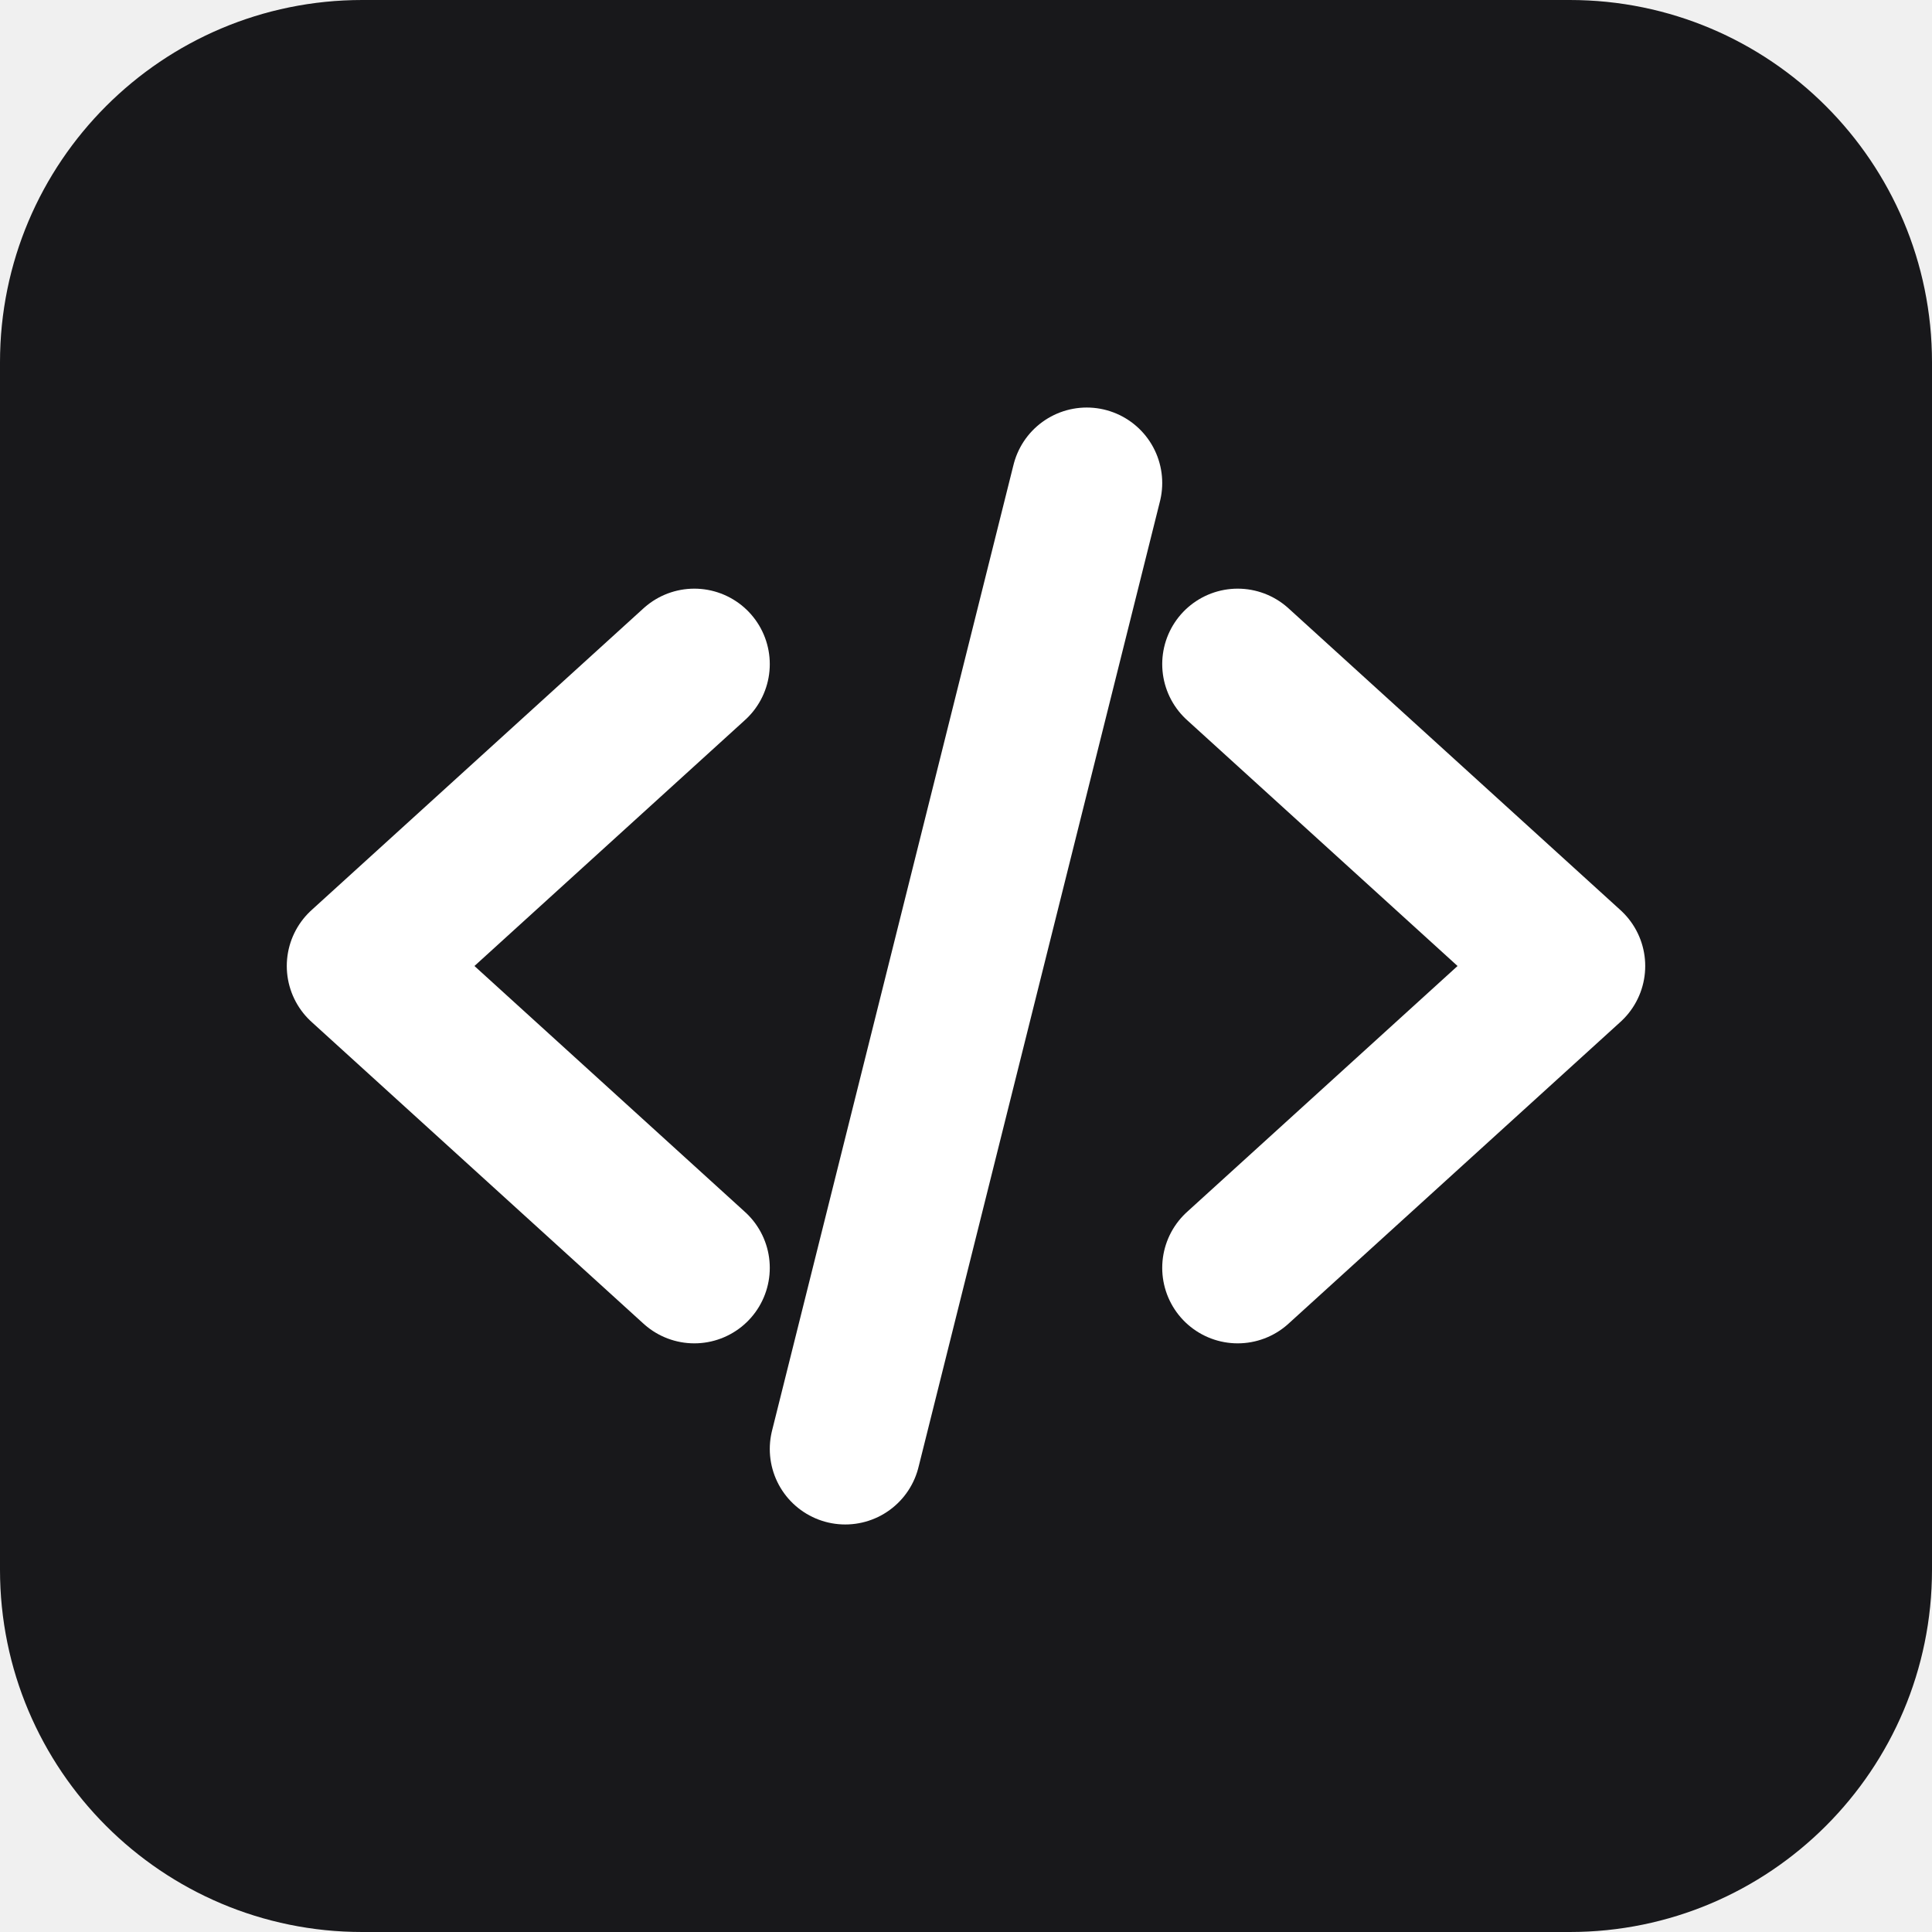
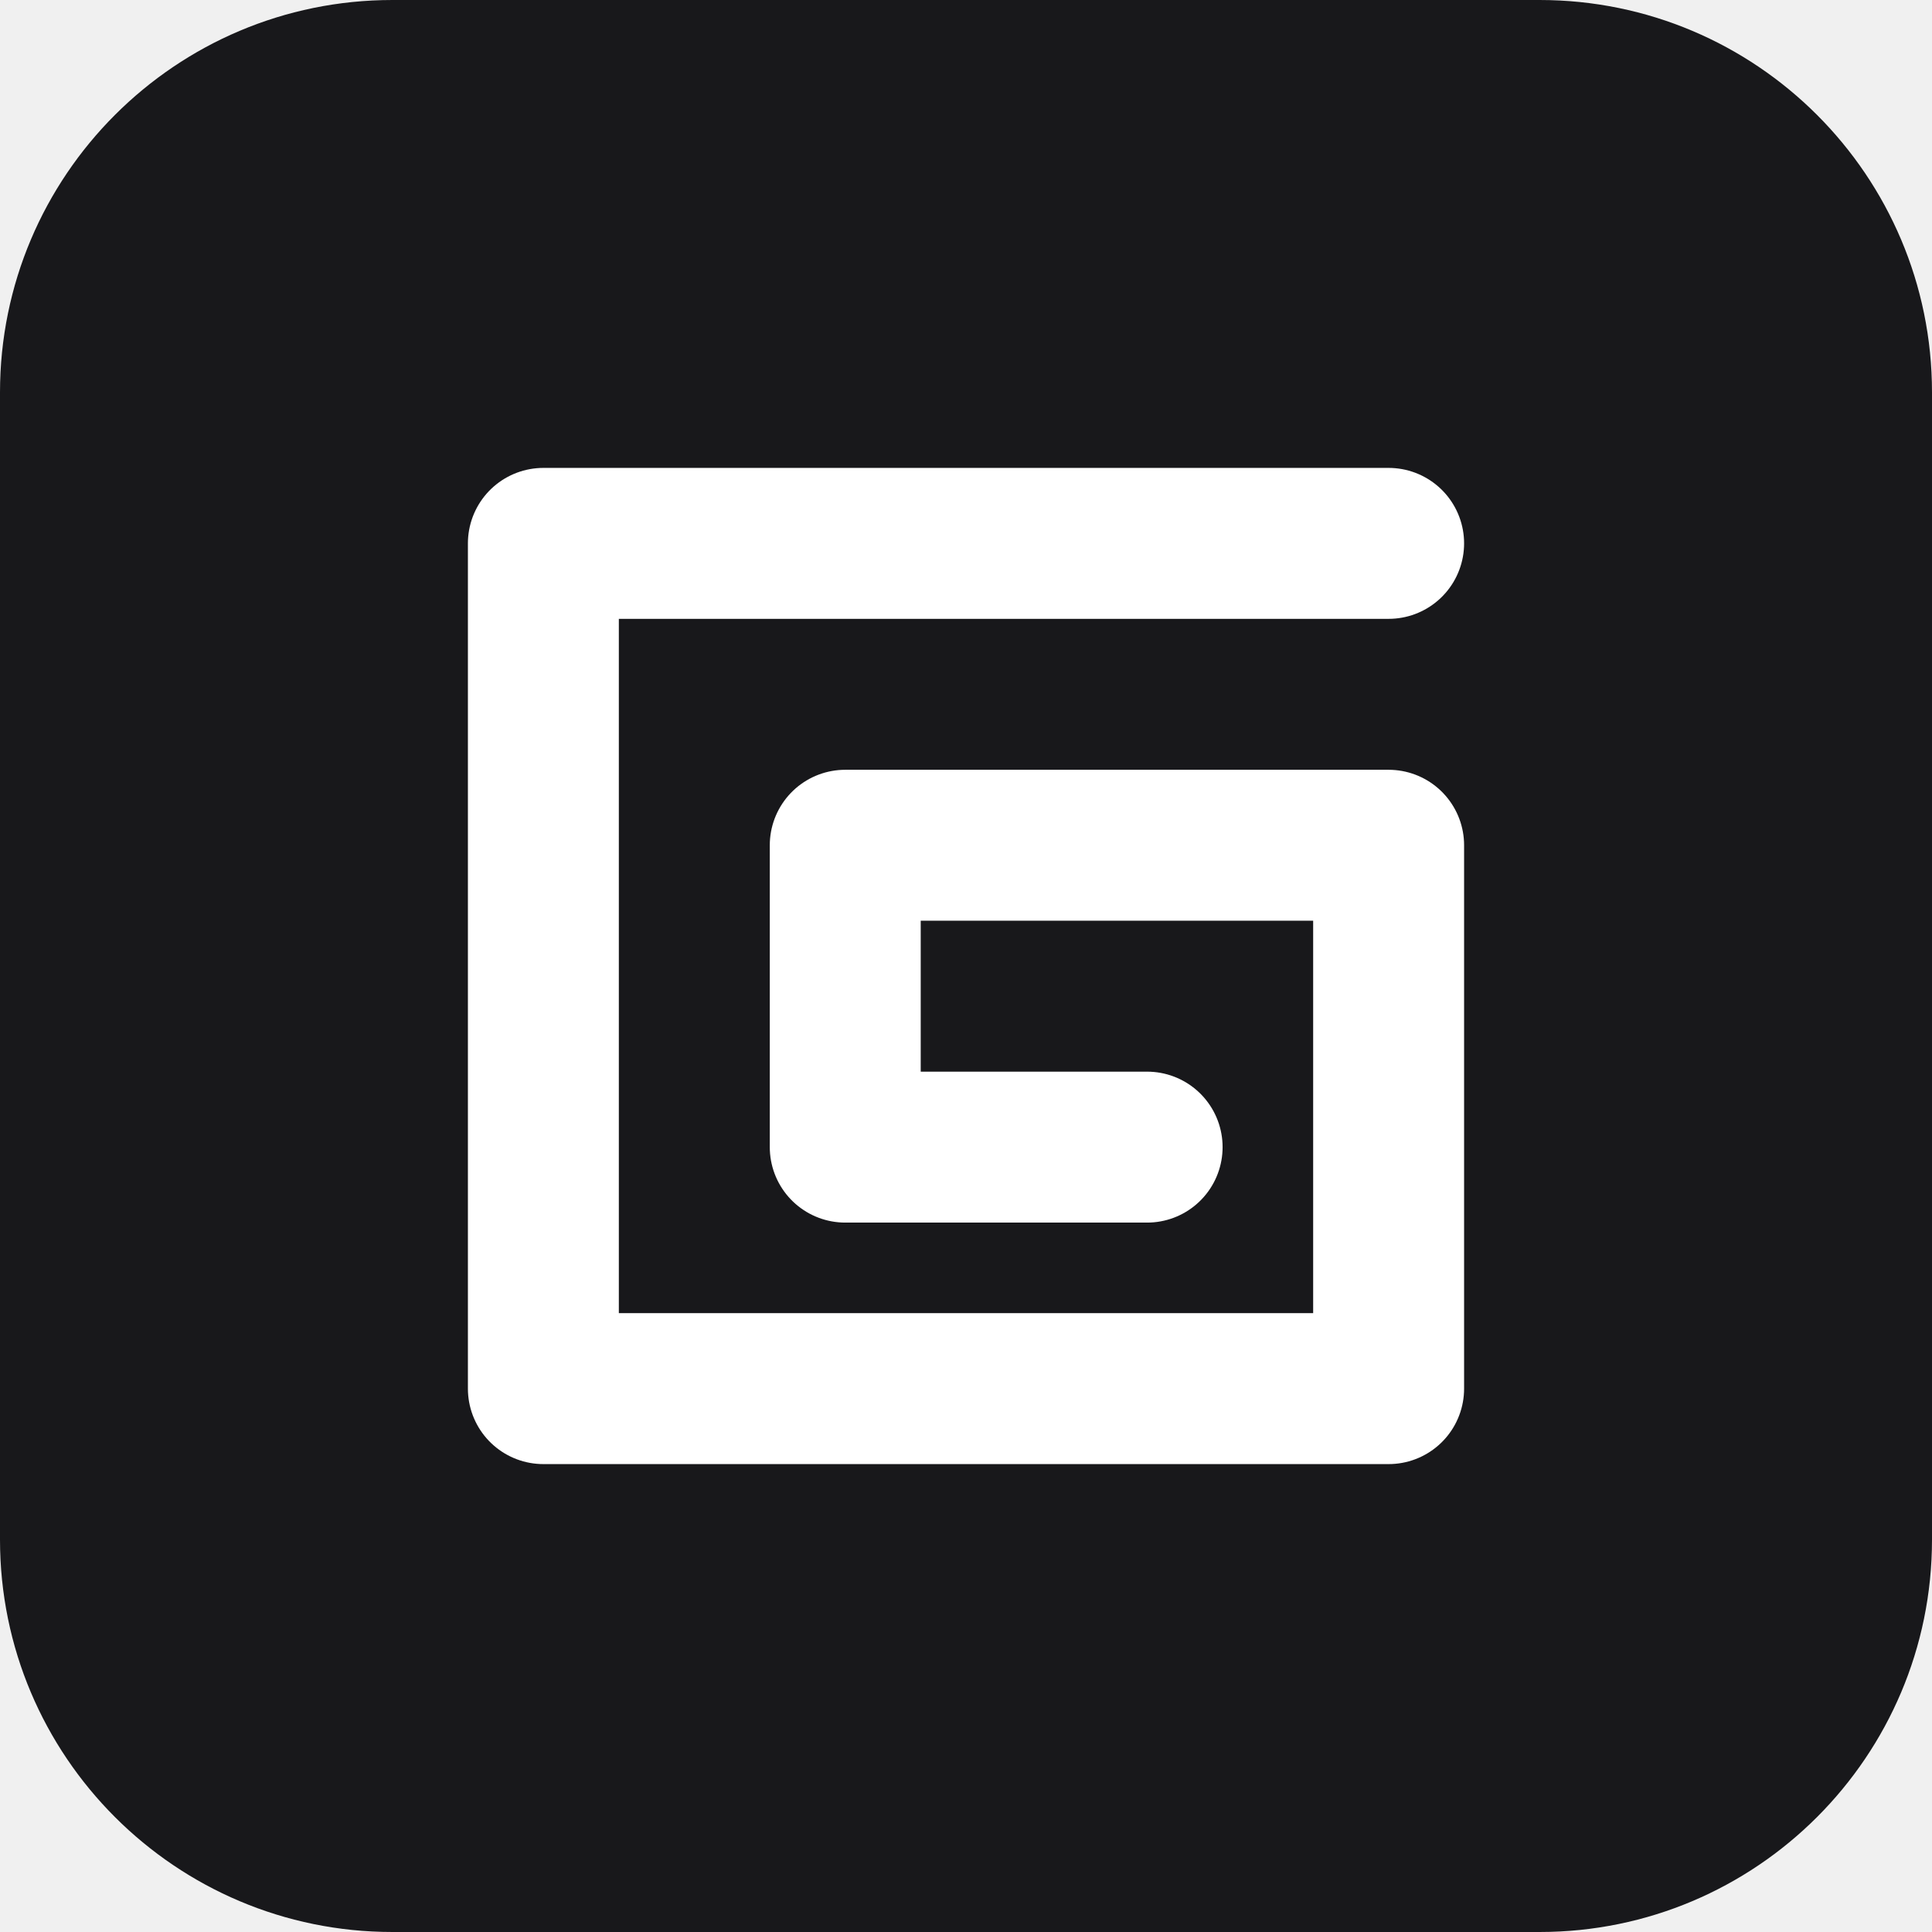
<svg xmlns="http://www.w3.org/2000/svg" viewBox="0 0 64 64">
-   <rect width="64" height="64" rx="12" fill="#18181b" />
-   <path d="m23 22-11 10 11 10m18-20 11 10-11 10M36 16l-8 32" fill="none" stroke="#ffffff" stroke-linecap="round" stroke-linejoin="round" stroke-width="5" />
+   <rect width="64" height="64" rx="13" fill="#18181b" />
+   <path d="M46 18H18v28h28V28H28v10h10" fill="none" stroke="#fff" stroke-width="5" stroke-linecap="round" stroke-linejoin="round" />
</svg>
